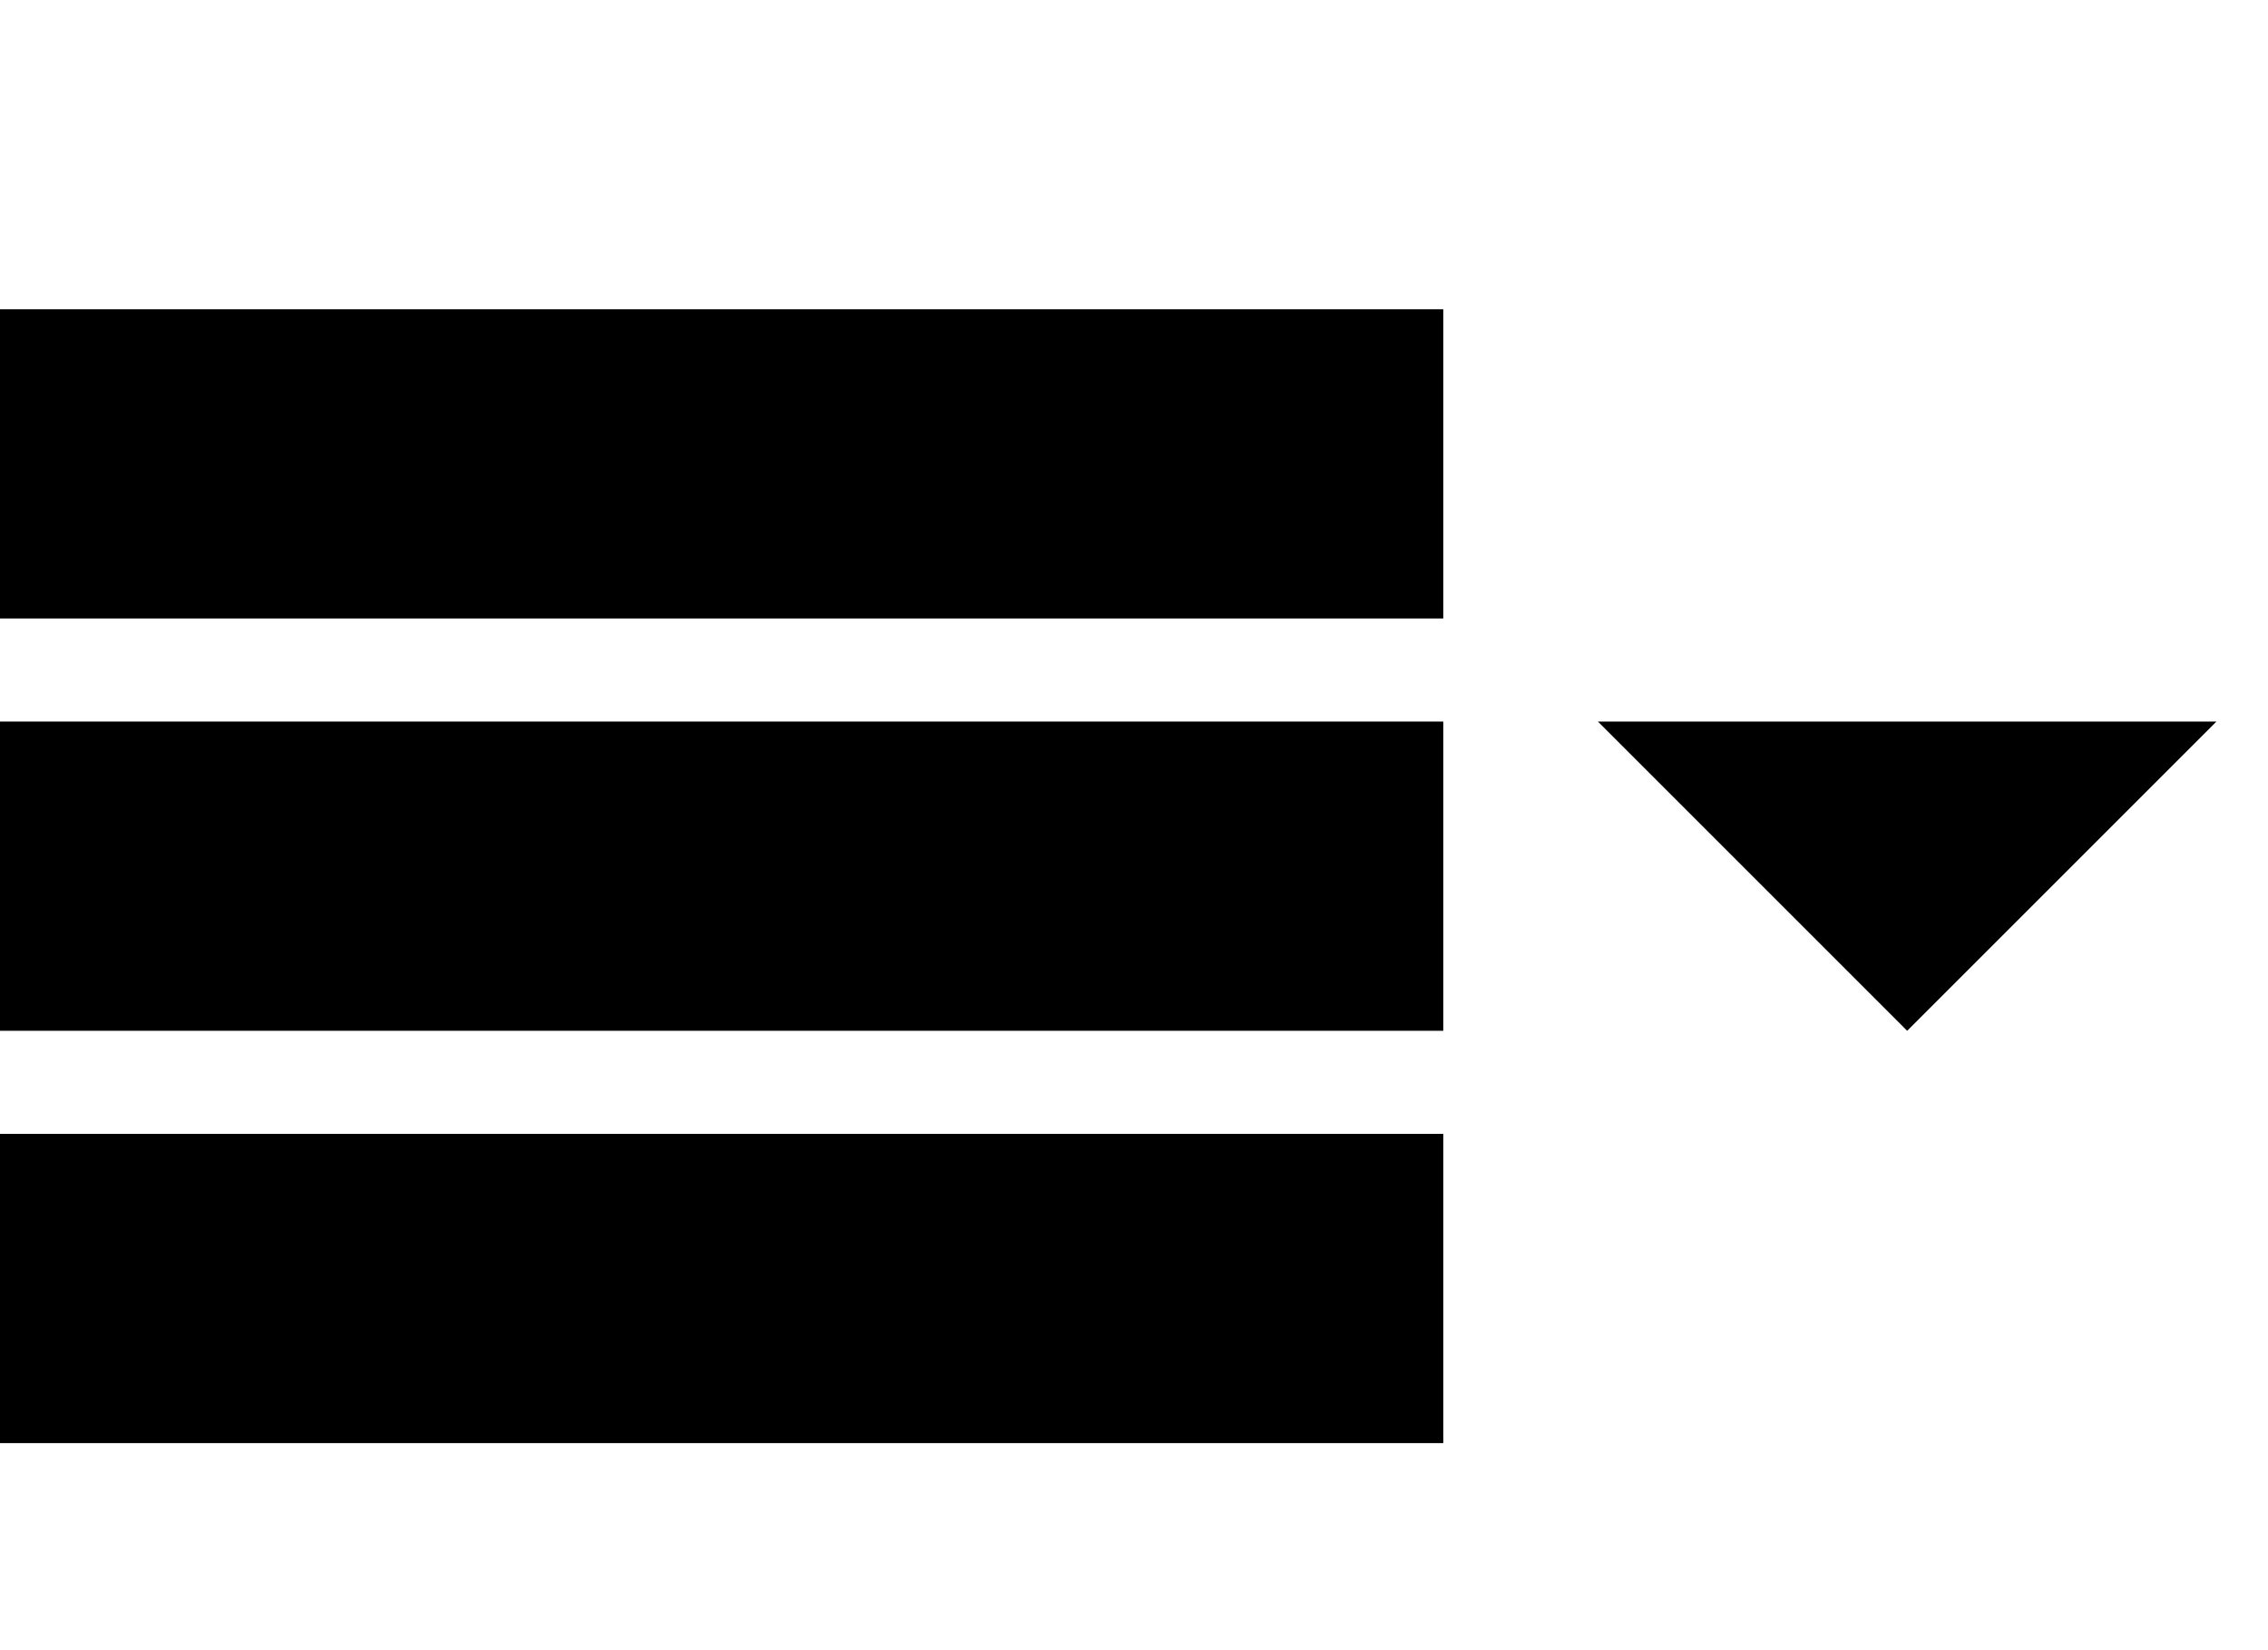
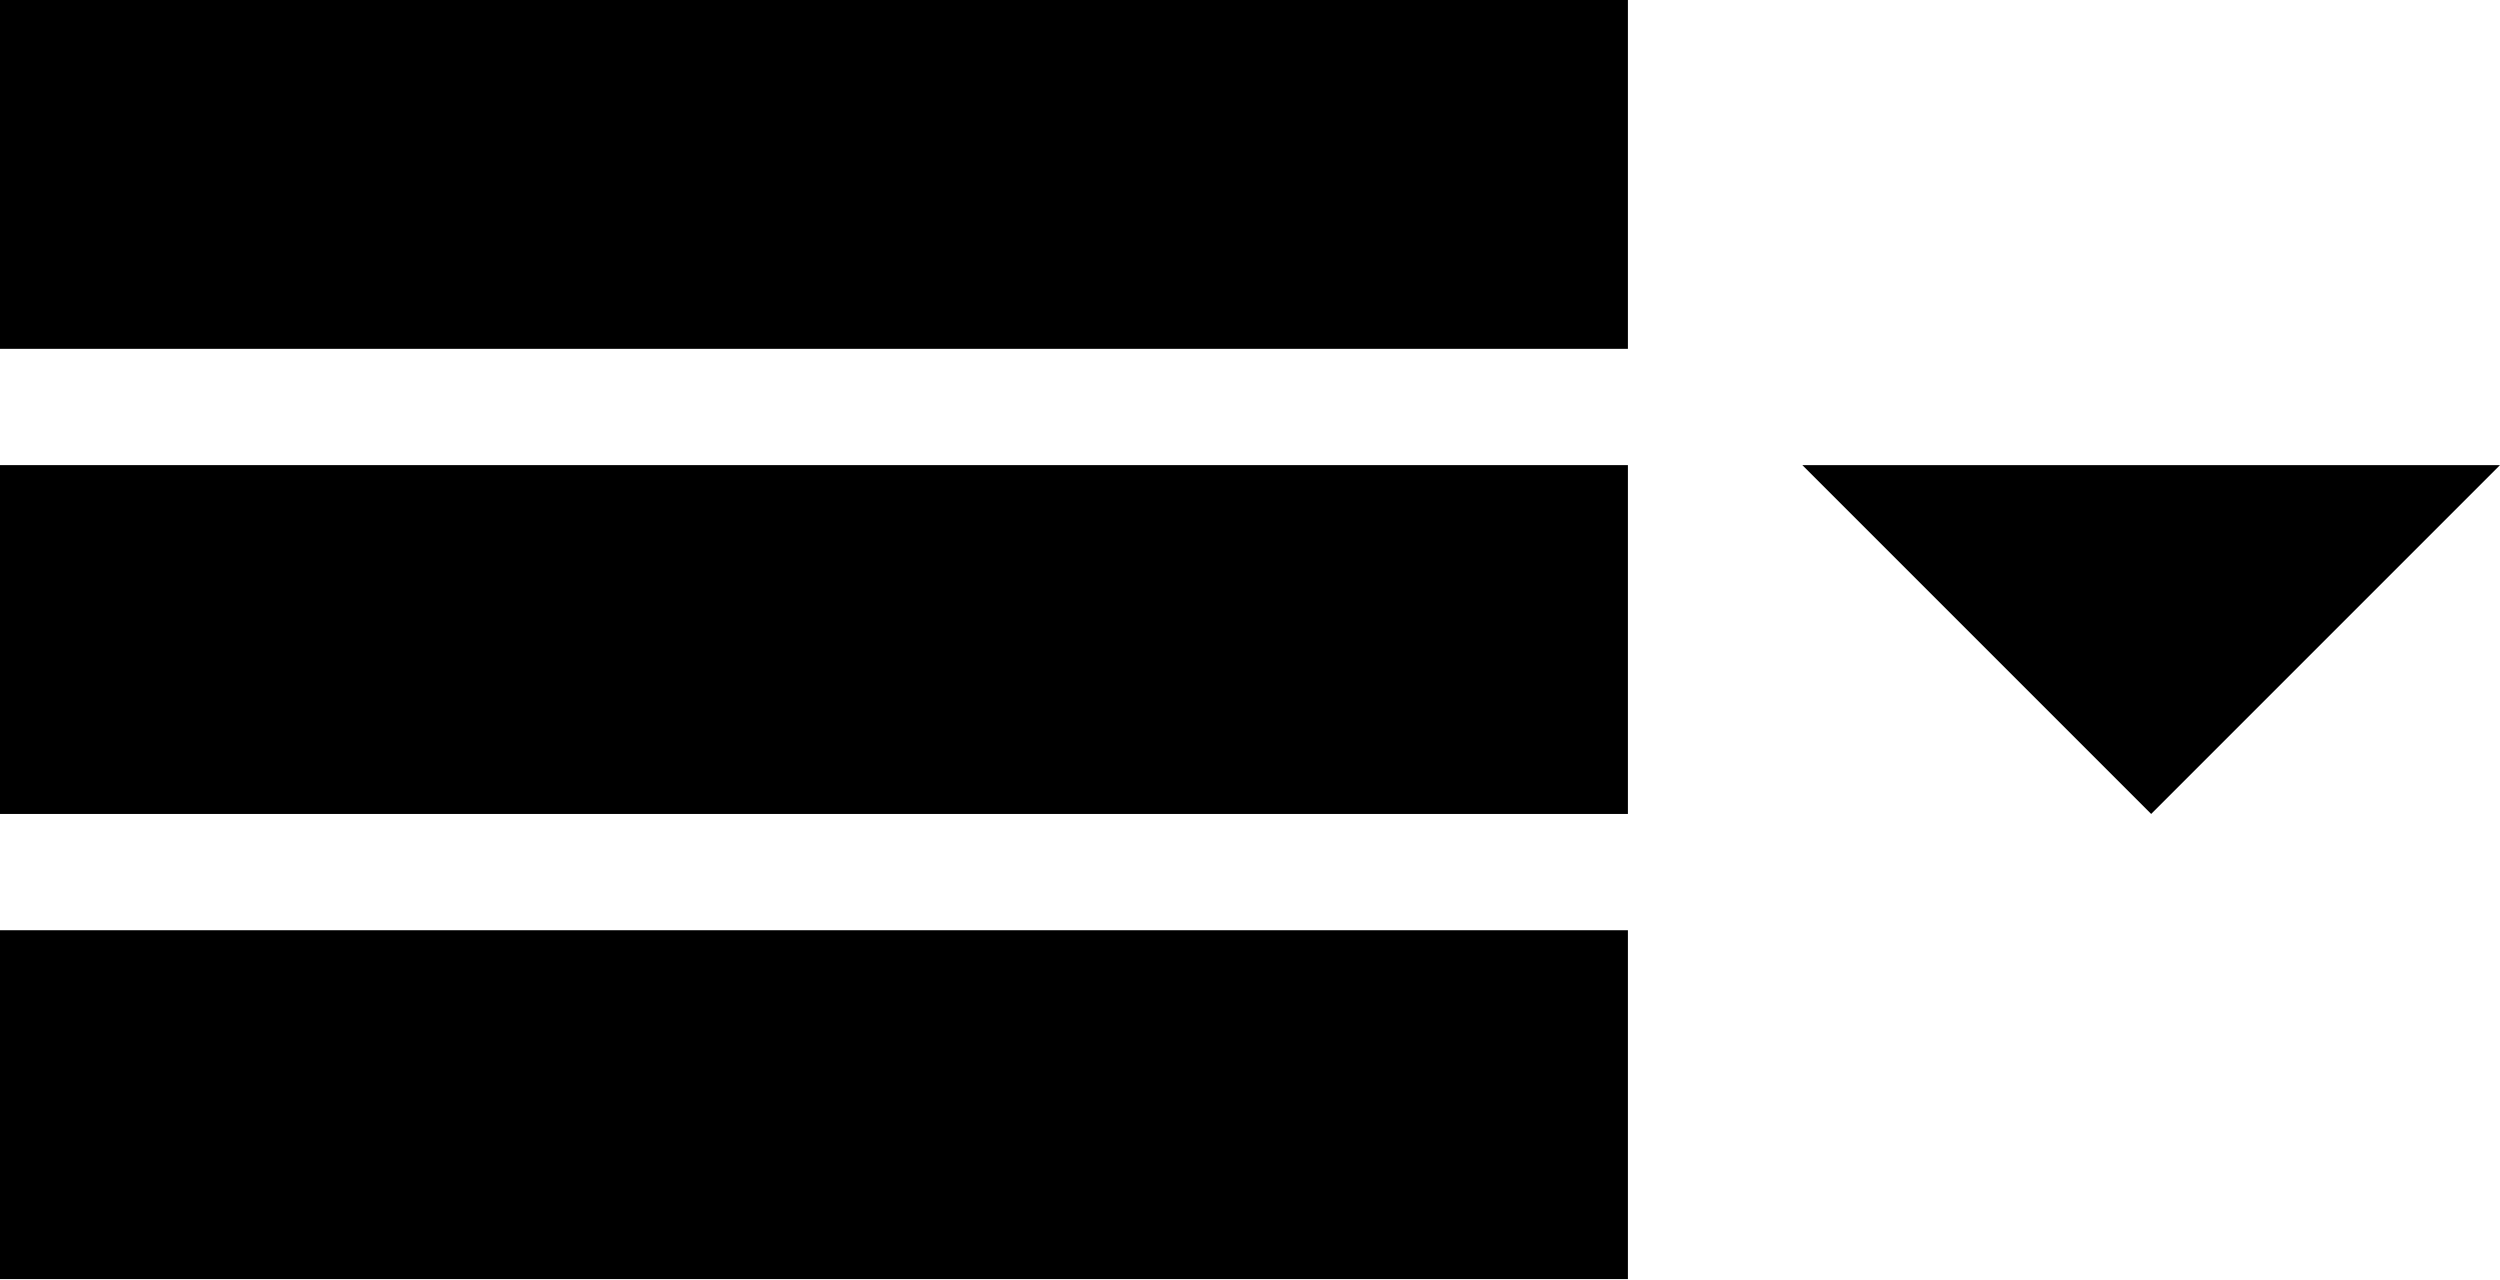
- <svg xmlns="http://www.w3.org/2000/svg" version="1.1" width="44" height="32" viewBox="0 0 44 32">
-   <path d="M0 6h28v6h-28v-6zM0 14h28v6h-28v-6zM0 22h28v6h-28v-6z" />
-   <path d="M31 14l6 6 6-6z" />
+ <svg xmlns="http://www.w3.org/2000/svg" version="1.1" id="Layer_1" x="0px" y="0px" viewBox="0 0 43 22" style="enable-background:new 0 0 43 22;" xml:space="preserve">
+   <path d="M0,0h28v6H0V0z M0,8h28v6H0V8z M0,16h28v6H0V16z" />
+   <path d="M31,8l6,6l6-6H31z" />
</svg>
